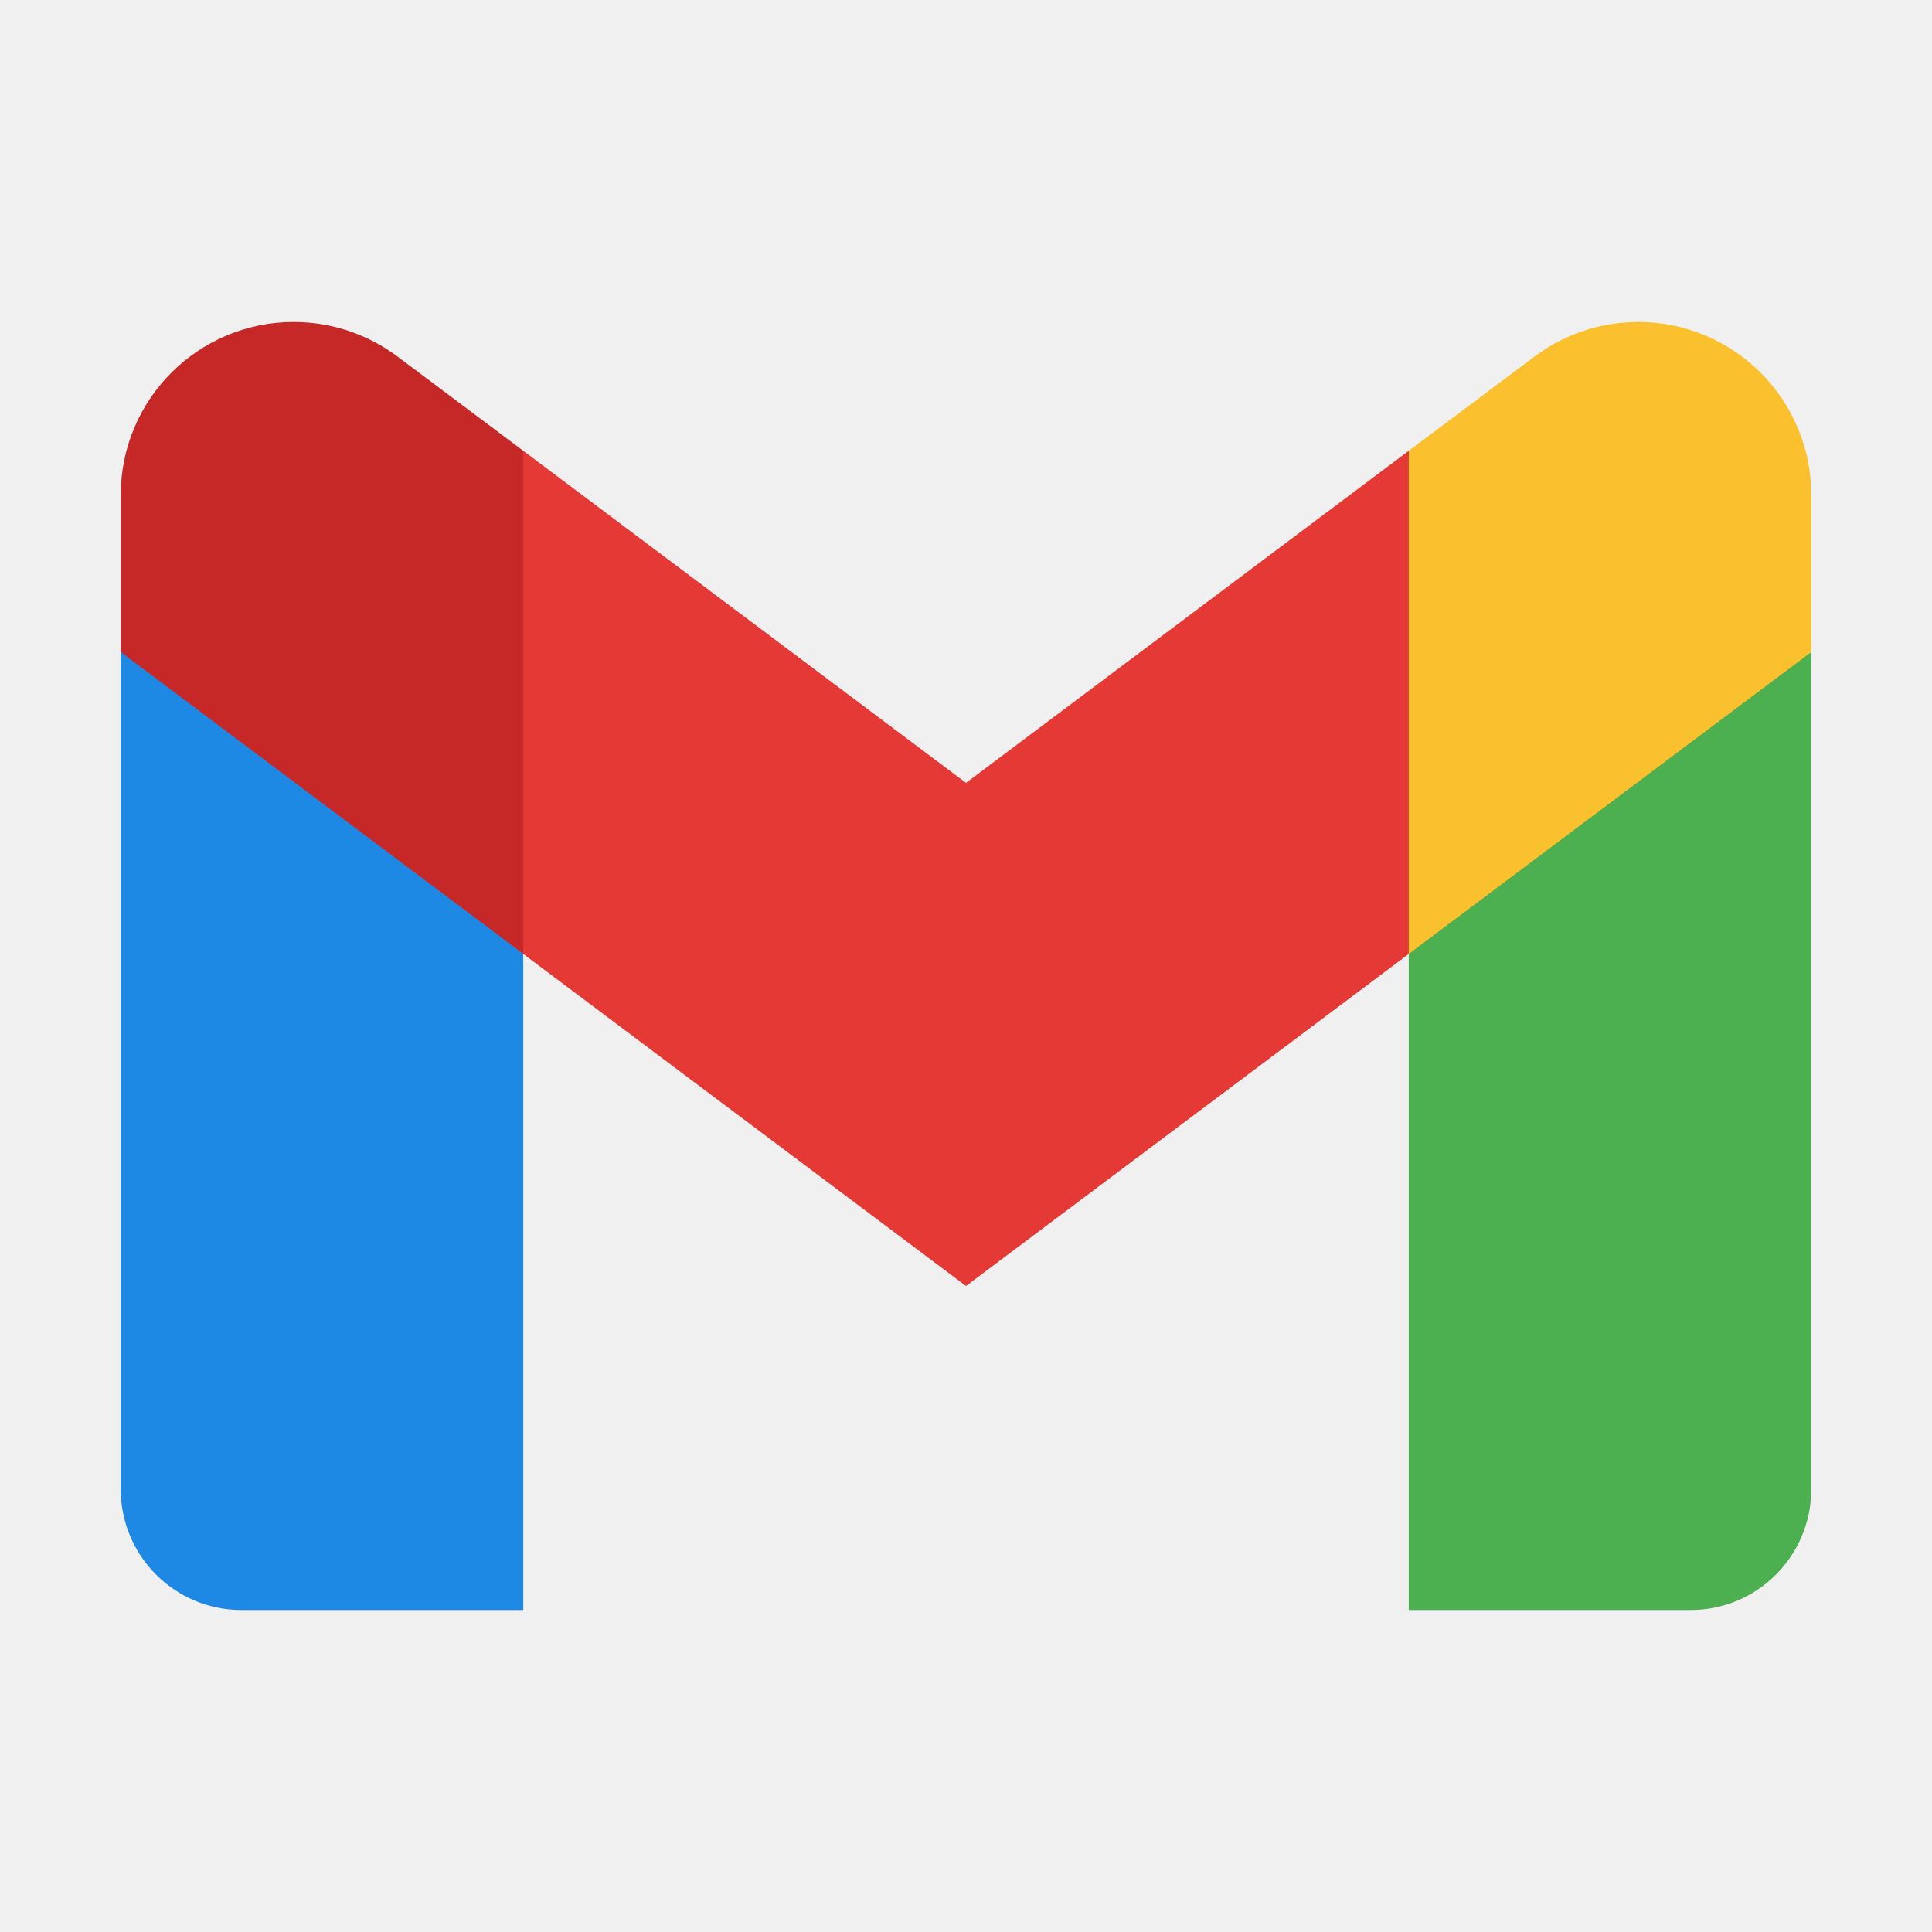
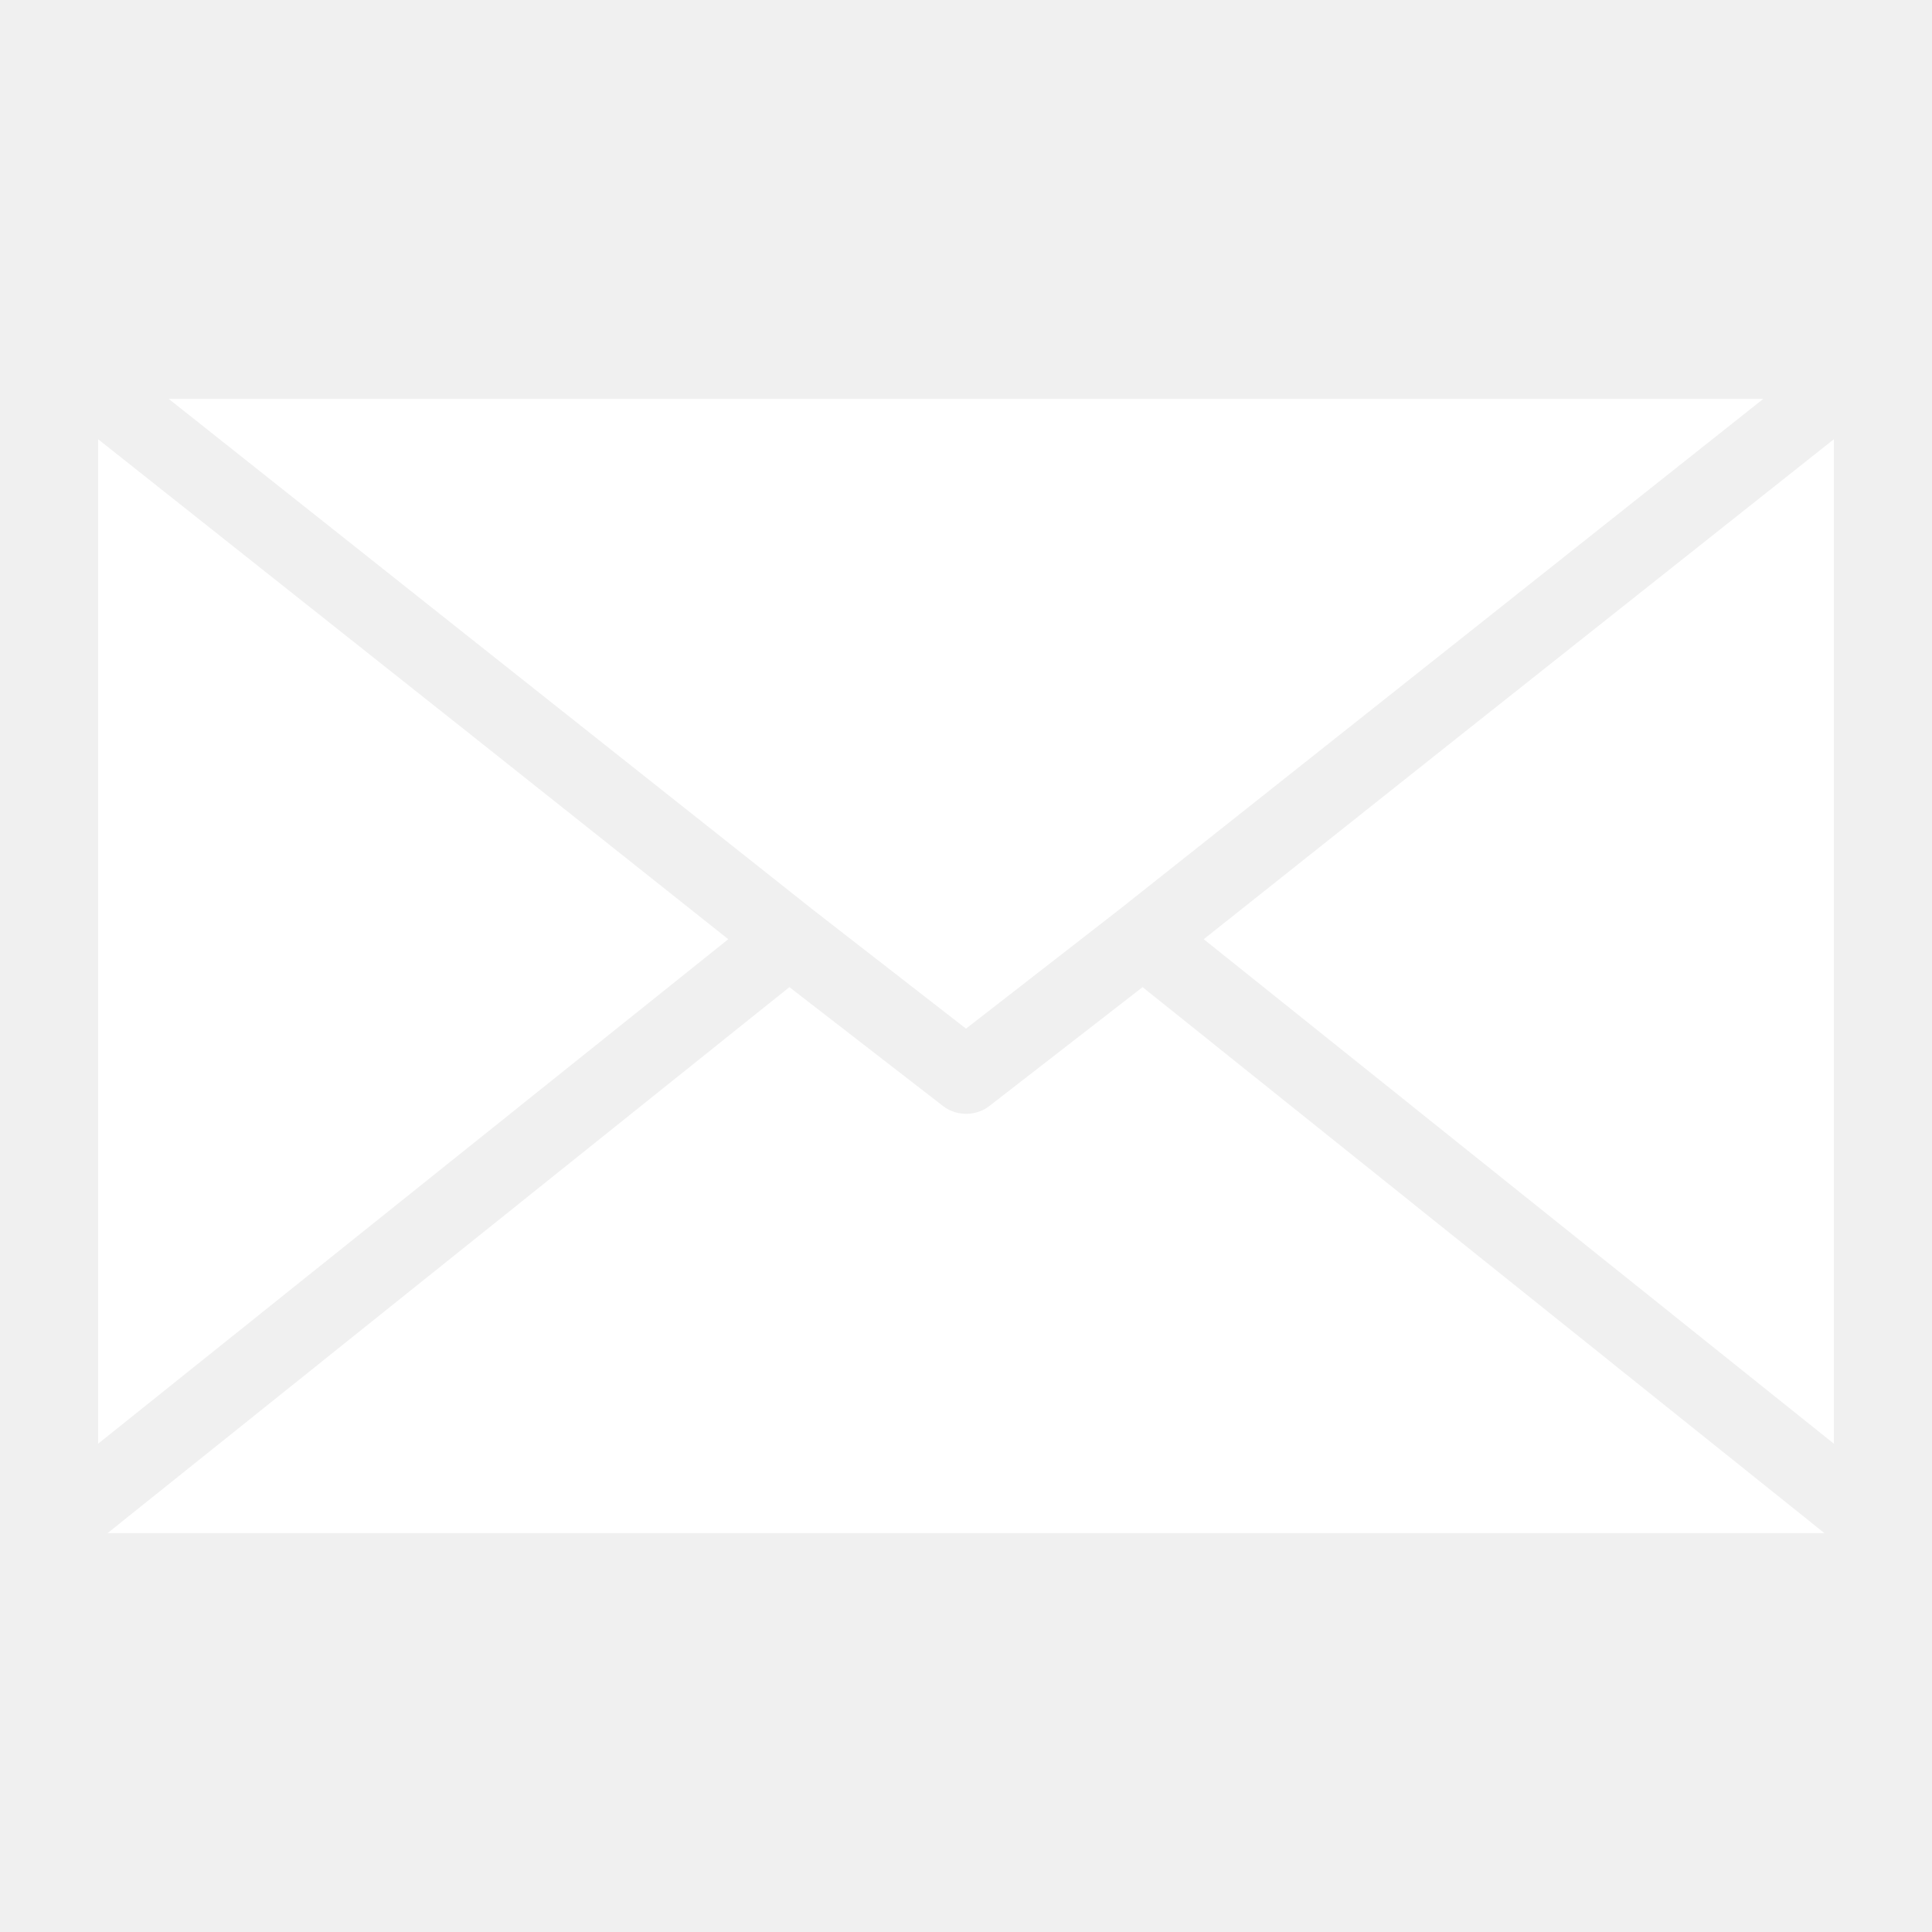
- <svg xmlns="http://www.w3.org/2000/svg" viewBox="0 0 48 48" width="100px" height="100px">
-   <path fill="#4caf50" d="M45,16.2l-5,2.75l-5,4.75L35,40h7c1.657,0,3-1.343,3-3V16.2z" />
-   <path fill="#1e88e5" d="M3,16.2l3.614,1.71L13,23.7V40H6c-1.657,0-3-1.343-3-3V16.2z" />
-   <polygon fill="#e53935" points="35,11.2 24,19.45 13,11.2 12,17 13,23.7 24,31.95 35,23.7 36,17" />
-   <path fill="#c62828" d="M3,12.298V16.2l10,7.5V11.2L9.876,8.859C9.132,8.301,8.228,8,7.298,8h0C4.924,8,3,9.924,3,12.298z" />
-   <path fill="#fbc02d" d="M45,12.298V16.2l-10,7.5V11.2l3.124-2.341C38.868,8.301,39.772,8,40.702,8h0 C43.076,8,45,9.924,45,12.298z" />
+ <svg xmlns="http://www.w3.org/2000/svg" enable-background="new 0 0 512 512" viewBox="0 0 512 512">
+   <polygon fill="white" points="193 248.9 26 382.6 26 116.4 125.4 195.2" />
+   <polygon fill="white" points="122.1 167.1 44.7 105.7 467.3 105.7 389.9 167.1 296.8 240.9 256 272.6 215.2 240.9" />
+   <path fill="white" d="M302.8,261.6l180.7,144.7H28.5l180.7-144.7l40.7,31.5c0.2,0.2,0.5,0.3,0.7,0.5c3.3,2.1,7.6,2.1,10.9,0    c0.2-0.2,0.5-0.3,0.7-0.5L302.8,261.6z" />
+   <polygon fill="white" points="486 116.4 486 382.6 319 248.9 386.6 195.2" />
+   <path fill="none" d="M483.5,406.3H28.5l180.7-144.7l40.7,31.5c0.2,0.2,0.5,0.3,0.7,0.5c3.3,2.1,7.6,2.1,10.9,0    c0.2-0.2,0.5-0.3,0.7-0.5l40.7-31.5L483.5,406.3z" />
+   <polygon fill="none" points="486 116.4 486 382.6 319 248.9 386.6 195.2" />
+   <polygon fill="none" points="193 248.9 26 382.6 26 116.4 125.4 195.2" />
+   <polygon fill="none" points="467.3 105.7 389.9 167.1 296.8 240.9 256 272.6 215.2 240.9 122.1 167.1 44.7 105.7" />
</svg>
